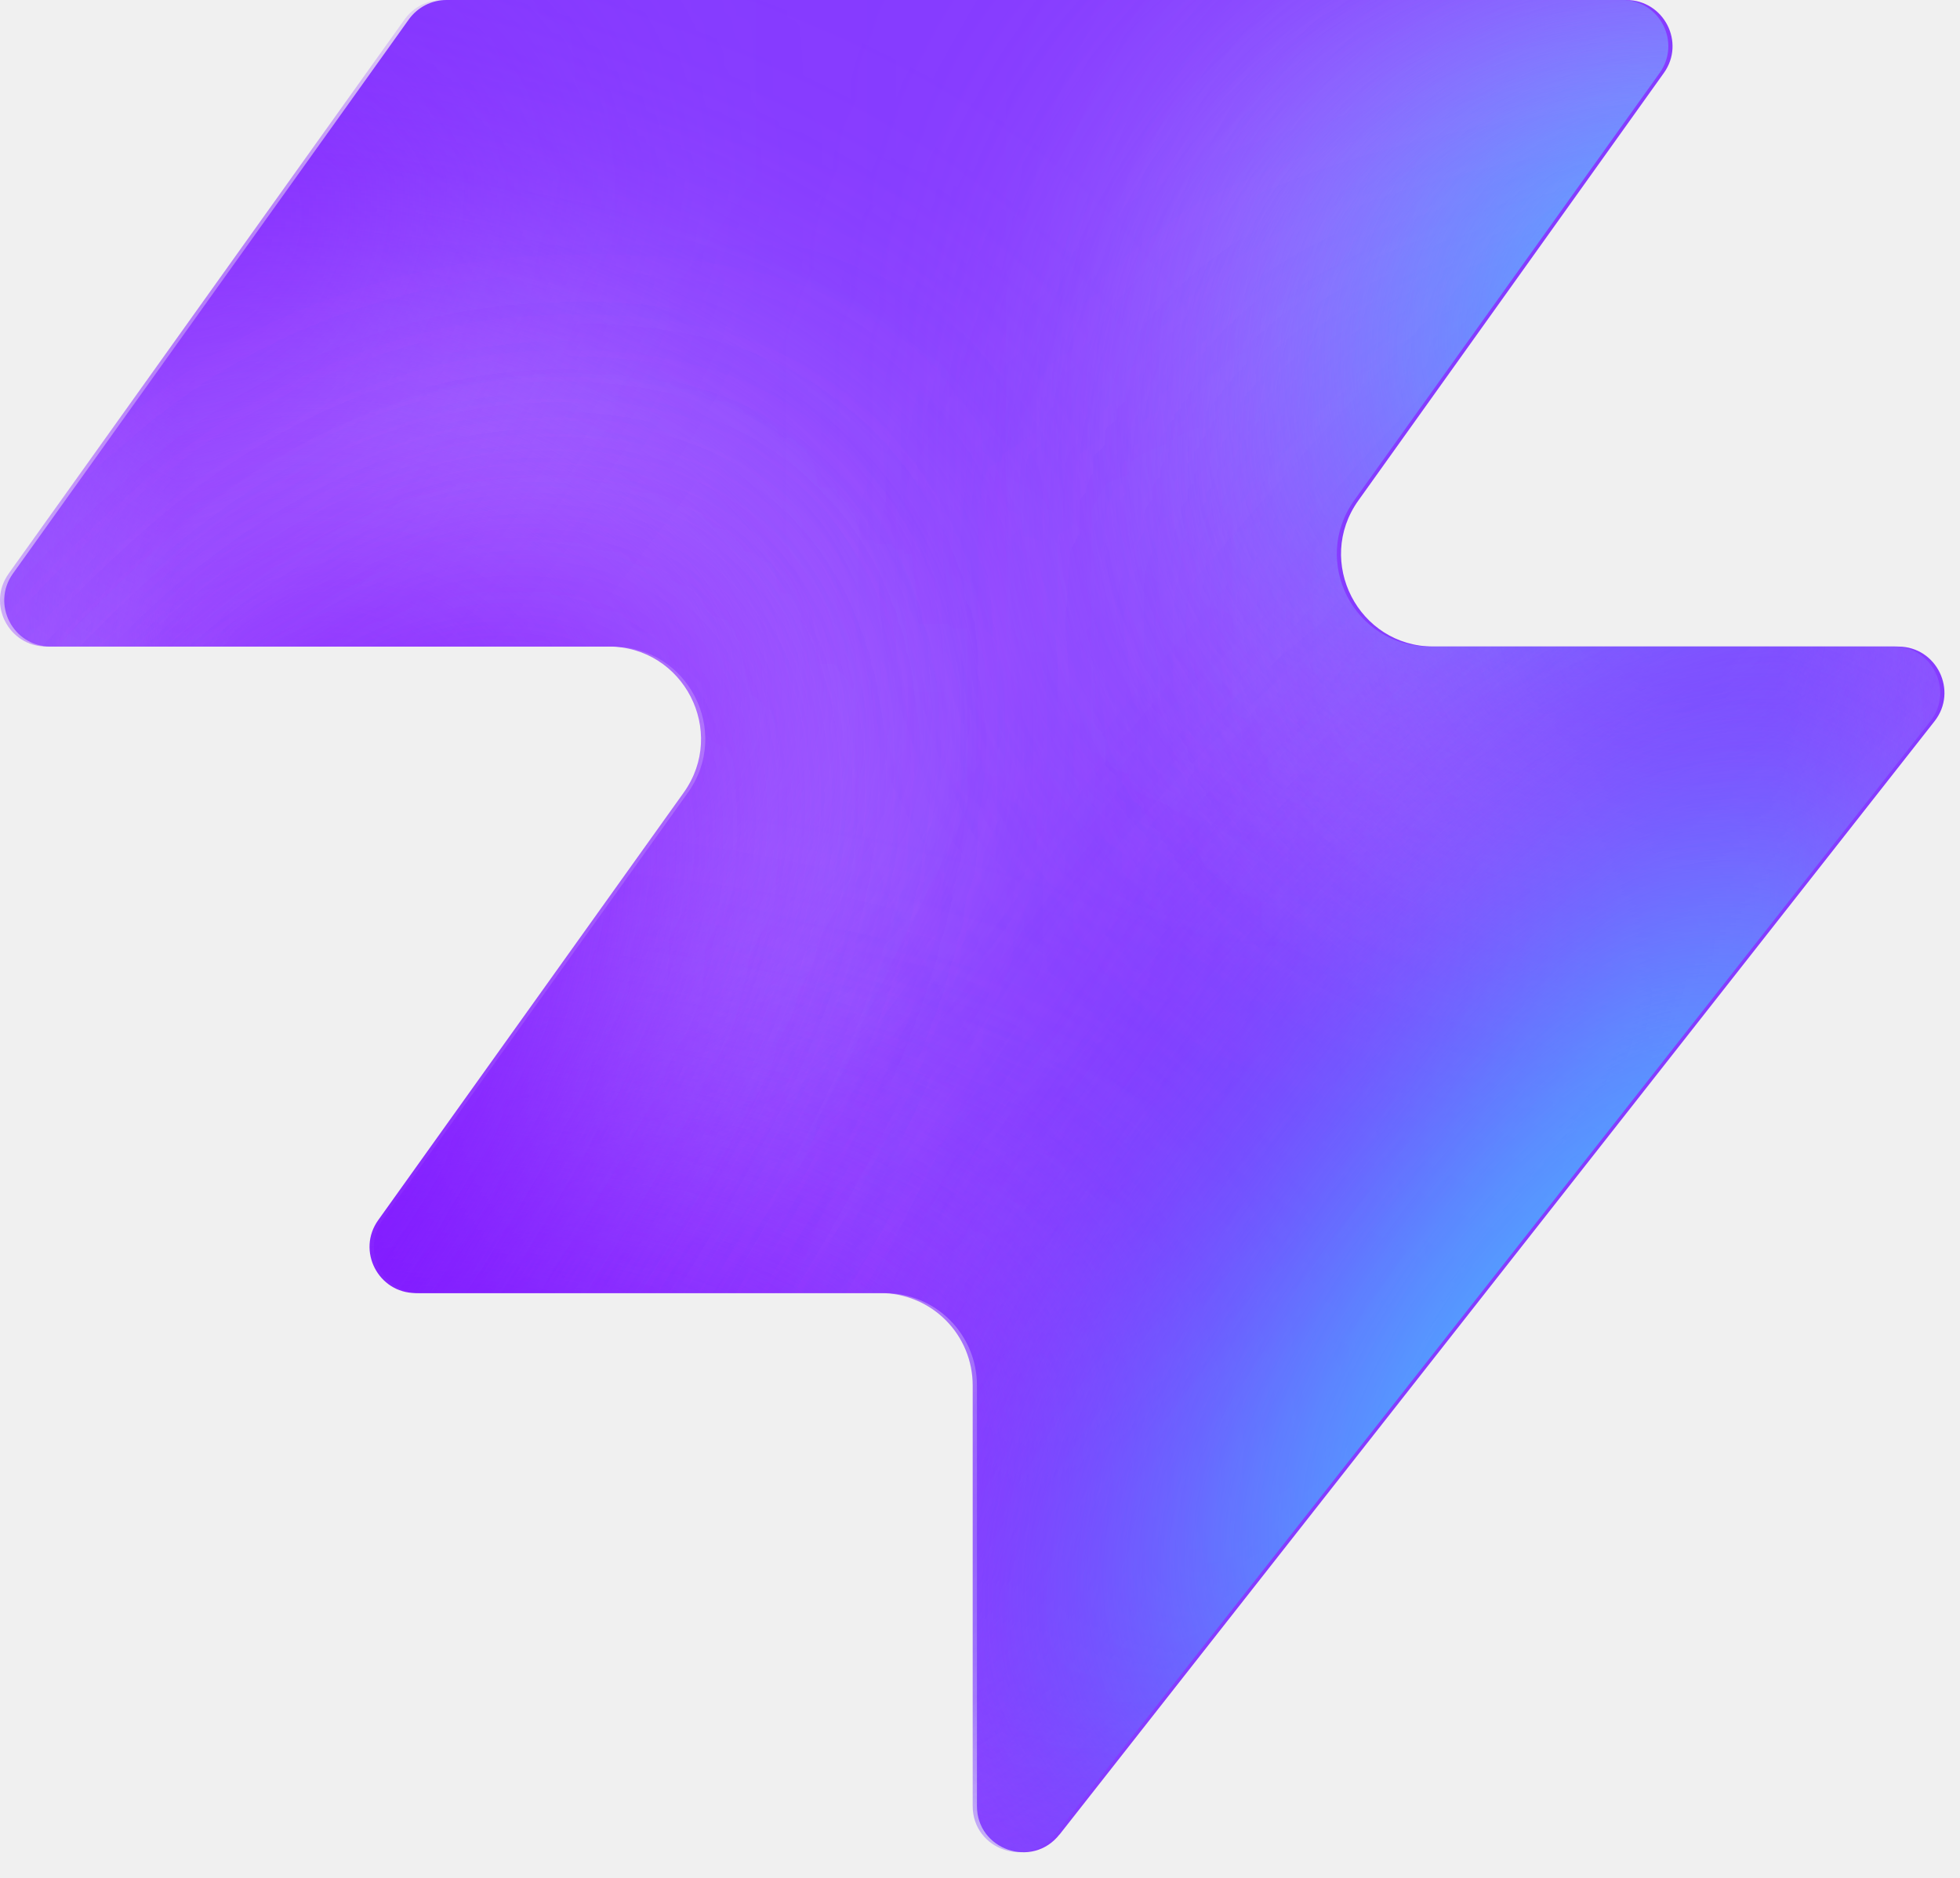
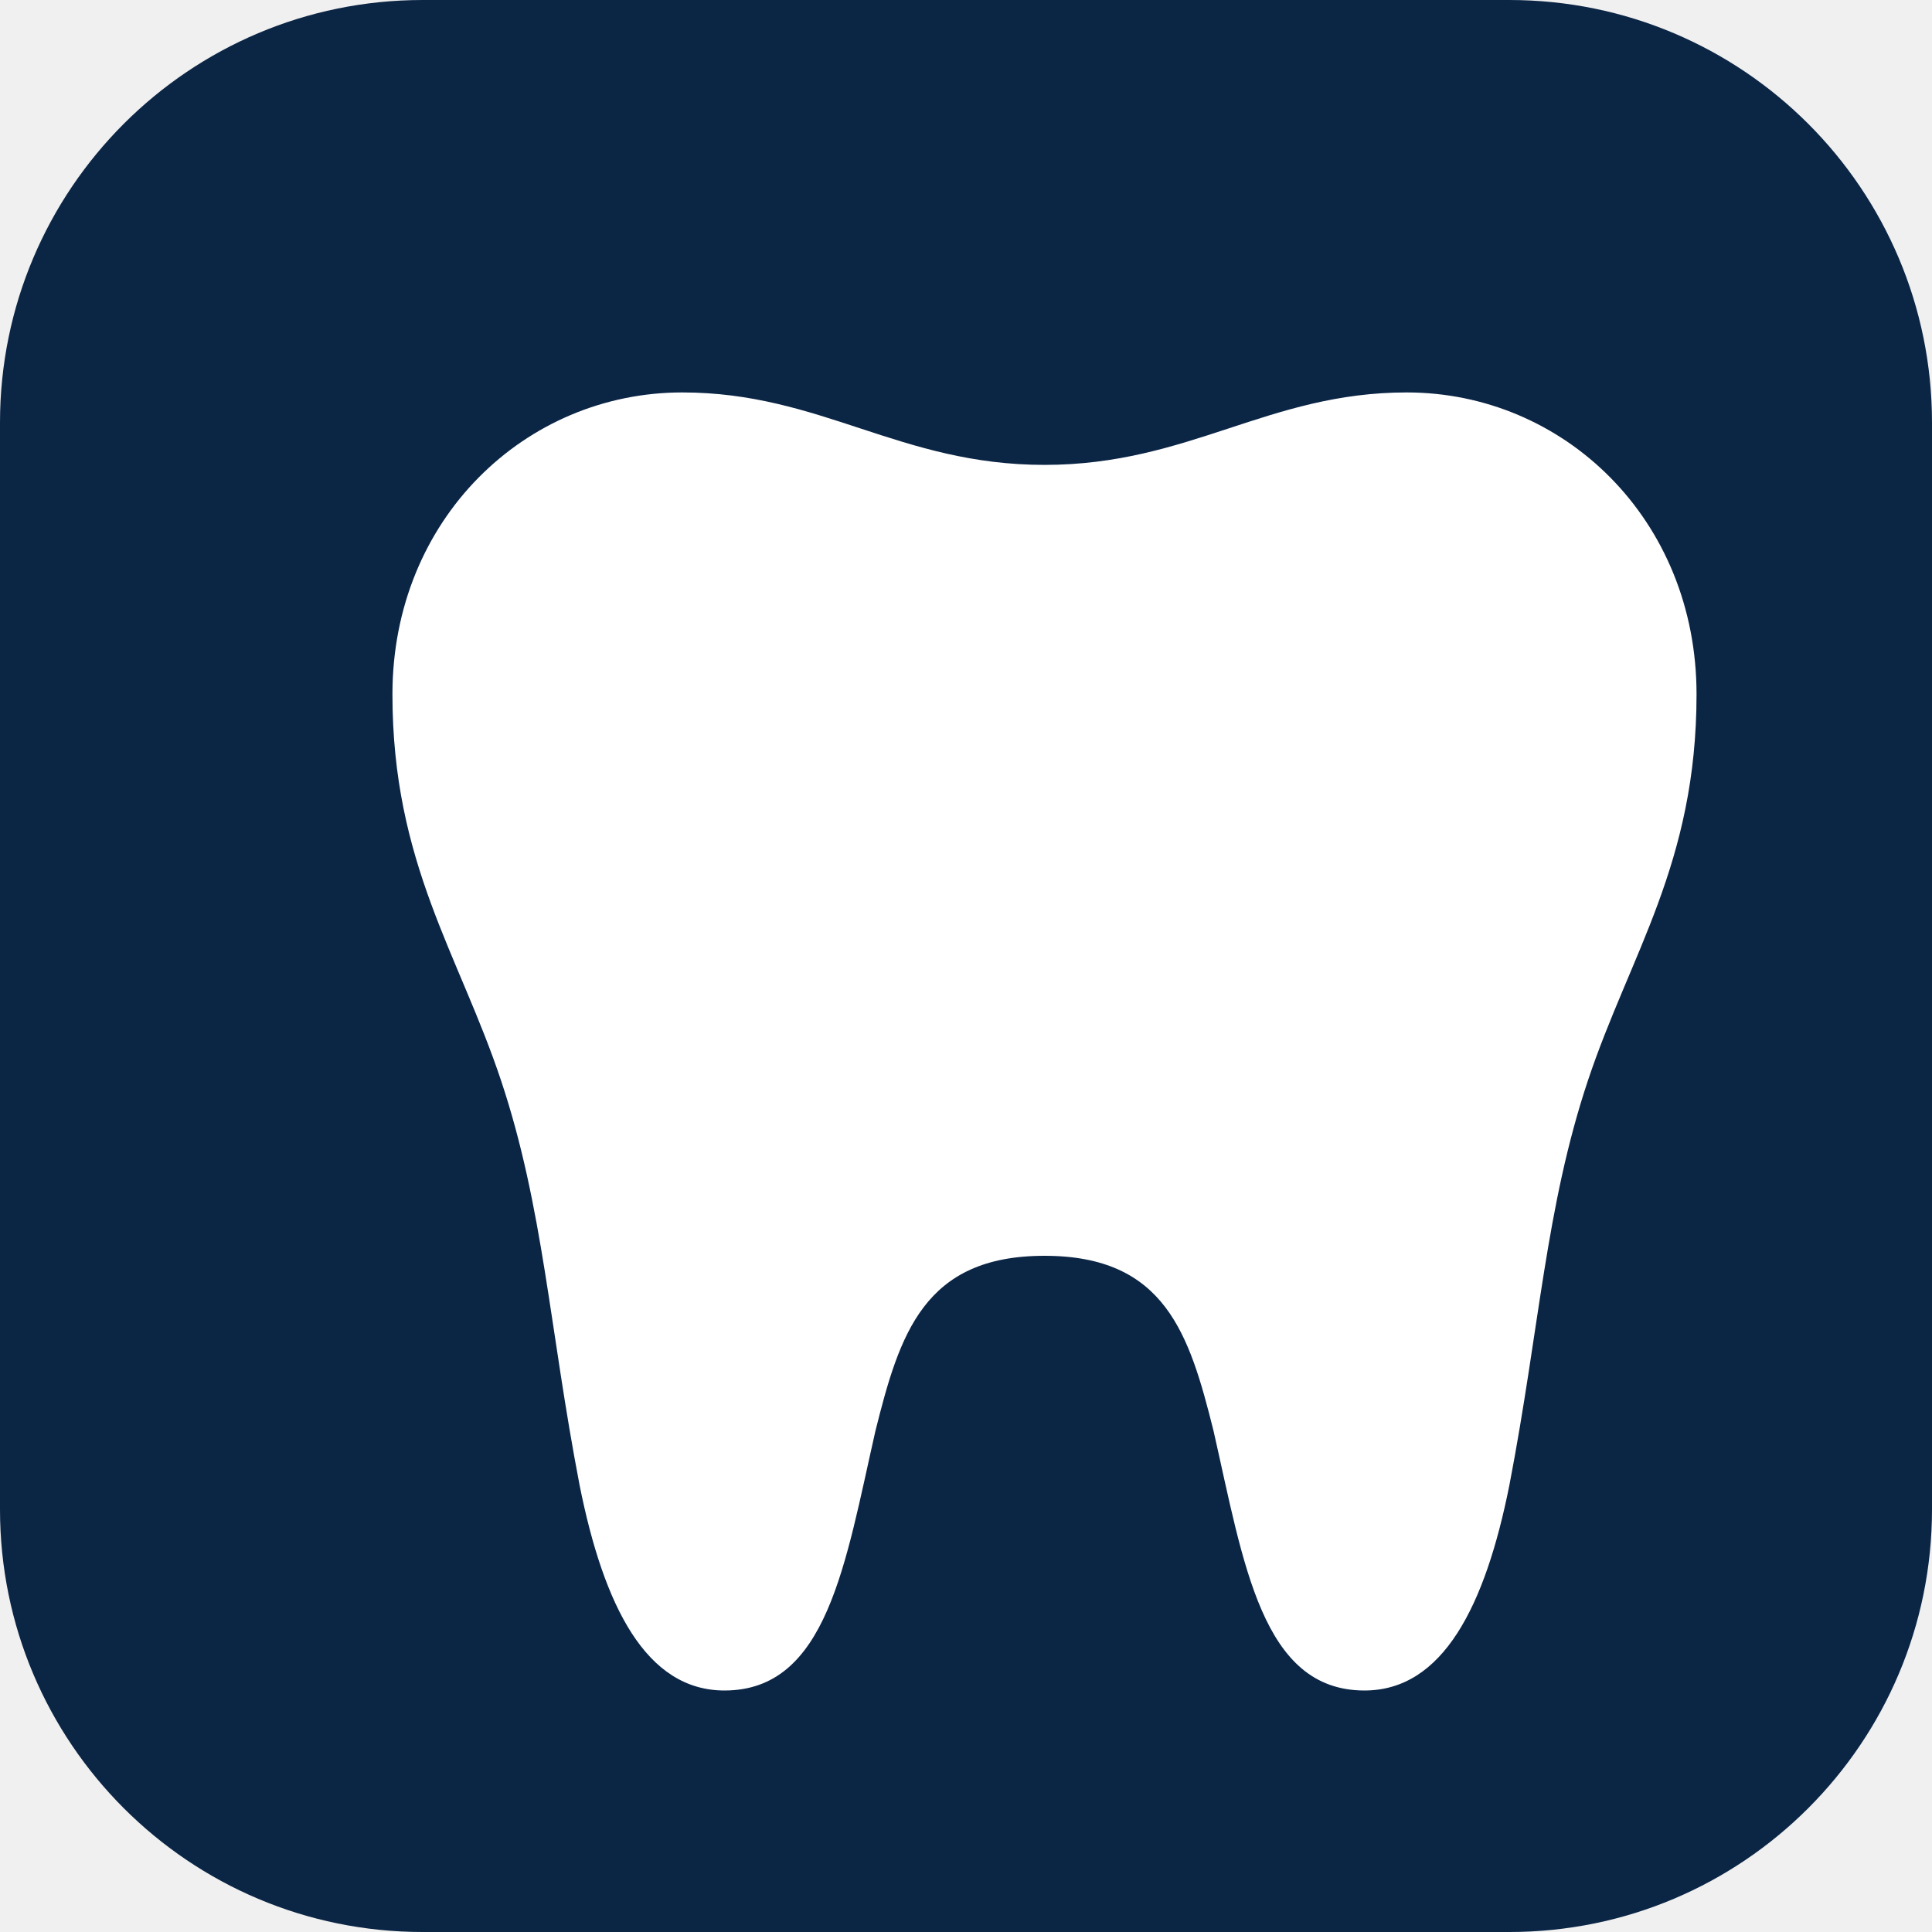
- <svg xmlns="http://www.w3.org/2000/svg" width="48" height="46" fill="none" viewBox="0 0 48 46">
-   <path fill="#863bff" d="M25.946 44.938c-.664.845-2.021.375-2.021-.698V33.937a2.26 2.26 0 0 0-2.262-2.262H10.287c-.92 0-1.456-1.04-.92-1.788l7.48-10.471c1.07-1.497 0-3.578-1.842-3.578H1.237c-.92 0-1.456-1.04-.92-1.788L10.013.474c.214-.297.556-.474.92-.474h28.894c.92 0 1.456 1.04.92 1.788l-7.48 10.471c-1.07 1.498 0 3.579 1.842 3.579h11.377c.943 0 1.473 1.088.89 1.83L25.947 44.94z" style="fill:#863bff;fill:color(display-p3 .525 .23 1);fill-opacity:1" />
-   <mask id="a" width="48" height="46" x="0" y="0" maskUnits="userSpaceOnUse" style="mask-type:alpha">
-     <path fill="#000" d="M25.842 44.938c-.664.844-2.021.375-2.021-.698V33.937a2.26 2.26 0 0 0-2.262-2.262H10.183c-.92 0-1.456-1.04-.92-1.788l7.48-10.471c1.07-1.498 0-3.579-1.842-3.579H1.133c-.92 0-1.456-1.04-.92-1.787L9.91.473c.214-.297.556-.474.92-.474h28.894c.92 0 1.456 1.04.92 1.788l-7.48 10.471c-1.07 1.498 0 3.578 1.842 3.578h11.377c.943 0 1.473 1.088.89 1.832L25.843 44.94z" style="fill:#000;fill-opacity:1" />
-   </mask>
-   <g mask="url(#a)">
-     <g filter="url(#b)">
-       <ellipse cx="5.508" cy="14.704" fill="#ede6ff" rx="5.508" ry="14.704" style="fill:#ede6ff;fill:color(display-p3 .927 .903 1);fill-opacity:1" transform="matrix(.00324 1 1 -.00324 -4.47 31.516)" />
-     </g>
-     <g filter="url(#c)">
-       <ellipse cx="10.399" cy="29.851" fill="#ede6ff" rx="10.399" ry="29.851" style="fill:#ede6ff;fill:color(display-p3 .927 .903 1);fill-opacity:1" transform="matrix(.00324 1 1 -.00324 -39.328 7.883)" />
-     </g>
-     <g filter="url(#d)">
-       <ellipse cx="5.508" cy="30.487" fill="#7e14ff" rx="5.508" ry="30.487" style="fill:#7e14ff;fill:color(display-p3 .492 .077 1);fill-opacity:1" transform="rotate(89.814 -25.913 -14.639)scale(1 -1)" />
-     </g>
-     <g filter="url(#e)">
-       <ellipse cx="5.508" cy="30.599" fill="#7e14ff" rx="5.508" ry="30.599" style="fill:#7e14ff;fill:color(display-p3 .492 .077 1);fill-opacity:1" transform="rotate(89.814 -32.644 -3.334)scale(1 -1)" />
-     </g>
-     <g filter="url(#f)">
-       <ellipse cx="5.508" cy="30.599" fill="#7e14ff" rx="5.508" ry="30.599" style="fill:#7e14ff;fill:color(display-p3 .492 .077 1);fill-opacity:1" transform="matrix(.00324 1 1 -.00324 -34.34 30.47)" />
-     </g>
-     <g filter="url(#g)">
-       <ellipse cx="14.072" cy="22.078" fill="#ede6ff" rx="14.072" ry="22.078" style="fill:#ede6ff;fill:color(display-p3 .927 .903 1);fill-opacity:1" transform="rotate(93.35 24.506 48.493)scale(-1 1)" />
-     </g>
-     <g filter="url(#h)">
-       <ellipse cx="3.47" cy="21.501" fill="#7e14ff" rx="3.47" ry="21.501" style="fill:#7e14ff;fill:color(display-p3 .492 .077 1);fill-opacity:1" transform="rotate(89.009 28.708 47.59)scale(-1 1)" />
-     </g>
-     <g filter="url(#i)">
-       <ellipse cx="3.47" cy="21.501" fill="#7e14ff" rx="3.47" ry="21.501" style="fill:#7e14ff;fill:color(display-p3 .492 .077 1);fill-opacity:1" transform="rotate(89.009 28.708 47.59)scale(-1 1)" />
-     </g>
-     <g filter="url(#j)">
-       <ellipse cx=".387" cy="8.972" fill="#7e14ff" rx="4.407" ry="29.108" style="fill:#7e14ff;fill:color(display-p3 .492 .077 1);fill-opacity:1" transform="rotate(39.51 .387 8.972)" />
-     </g>
-     <g filter="url(#k)">
-       <ellipse cx="47.523" cy="-6.092" fill="#7e14ff" rx="4.407" ry="29.108" style="fill:#7e14ff;fill:color(display-p3 .492 .077 1);fill-opacity:1" transform="rotate(37.892 47.523 -6.092)" />
-     </g>
-     <g filter="url(#l)">
-       <ellipse cx="41.412" cy="6.333" fill="#47bfff" rx="5.971" ry="9.665" style="fill:#47bfff;fill:color(display-p3 .28 .748 1);fill-opacity:1" transform="rotate(37.892 41.412 6.333)" />
-     </g>
-     <g filter="url(#m)">
-       <ellipse cx="-1.879" cy="38.332" fill="#7e14ff" rx="4.407" ry="29.108" style="fill:#7e14ff;fill:color(display-p3 .492 .077 1);fill-opacity:1" transform="rotate(37.892 -1.88 38.332)" />
-     </g>
-     <g filter="url(#n)">
-       <ellipse cx="-1.879" cy="38.332" fill="#7e14ff" rx="4.407" ry="29.108" style="fill:#7e14ff;fill:color(display-p3 .492 .077 1);fill-opacity:1" transform="rotate(37.892 -1.88 38.332)" />
-     </g>
-     <g filter="url(#o)">
-       <ellipse cx="35.651" cy="29.907" fill="#7e14ff" rx="4.407" ry="29.108" style="fill:#7e14ff;fill:color(display-p3 .492 .077 1);fill-opacity:1" transform="rotate(37.892 35.651 29.907)" />
-     </g>
-     <g filter="url(#p)">
-       <ellipse cx="38.418" cy="32.4" fill="#47bfff" rx="5.971" ry="15.297" style="fill:#47bfff;fill:color(display-p3 .28 .748 1);fill-opacity:1" transform="rotate(37.892 38.418 32.4)" />
-     </g>
-   </g>
-   <defs>
-     <filter id="b" width="60.045" height="41.654" x="-19.77" y="16.149" color-interpolation-filters="sRGB" filterUnits="userSpaceOnUse">
-       <feFlood flood-opacity="0" result="BackgroundImageFix" />
-       <feBlend in="SourceGraphic" in2="BackgroundImageFix" result="shape" />
-       <feGaussianBlur result="effect1_foregroundBlur_2002_17158" stdDeviation="7.659" />
-     </filter>
-     <filter id="c" width="90.34" height="51.437" x="-54.613" y="-7.533" color-interpolation-filters="sRGB" filterUnits="userSpaceOnUse">
-       <feFlood flood-opacity="0" result="BackgroundImageFix" />
-       <feBlend in="SourceGraphic" in2="BackgroundImageFix" result="shape" />
-       <feGaussianBlur result="effect1_foregroundBlur_2002_17158" stdDeviation="7.659" />
-     </filter>
-     <filter id="d" width="79.355" height="29.4" x="-49.64" y="2.03" color-interpolation-filters="sRGB" filterUnits="userSpaceOnUse">
-       <feFlood flood-opacity="0" result="BackgroundImageFix" />
-       <feBlend in="SourceGraphic" in2="BackgroundImageFix" result="shape" />
-       <feGaussianBlur result="effect1_foregroundBlur_2002_17158" stdDeviation="4.596" />
-     </filter>
-     <filter id="e" width="79.579" height="29.4" x="-45.045" y="20.029" color-interpolation-filters="sRGB" filterUnits="userSpaceOnUse">
-       <feFlood flood-opacity="0" result="BackgroundImageFix" />
-       <feBlend in="SourceGraphic" in2="BackgroundImageFix" result="shape" />
-       <feGaussianBlur result="effect1_foregroundBlur_2002_17158" stdDeviation="4.596" />
-     </filter>
-     <filter id="f" width="79.579" height="29.4" x="-43.513" y="21.178" color-interpolation-filters="sRGB" filterUnits="userSpaceOnUse">
-       <feFlood flood-opacity="0" result="BackgroundImageFix" />
-       <feBlend in="SourceGraphic" in2="BackgroundImageFix" result="shape" />
-       <feGaussianBlur result="effect1_foregroundBlur_2002_17158" stdDeviation="4.596" />
-     </filter>
-     <filter id="g" width="74.749" height="58.852" x="15.756" y="-17.901" color-interpolation-filters="sRGB" filterUnits="userSpaceOnUse">
-       <feFlood flood-opacity="0" result="BackgroundImageFix" />
-       <feBlend in="SourceGraphic" in2="BackgroundImageFix" result="shape" />
-       <feGaussianBlur result="effect1_foregroundBlur_2002_17158" stdDeviation="7.659" />
-     </filter>
-     <filter id="h" width="61.377" height="25.362" x="23.548" y="2.284" color-interpolation-filters="sRGB" filterUnits="userSpaceOnUse">
-       <feFlood flood-opacity="0" result="BackgroundImageFix" />
-       <feBlend in="SourceGraphic" in2="BackgroundImageFix" result="shape" />
-       <feGaussianBlur result="effect1_foregroundBlur_2002_17158" stdDeviation="4.596" />
-     </filter>
-     <filter id="i" width="61.377" height="25.362" x="23.548" y="2.284" color-interpolation-filters="sRGB" filterUnits="userSpaceOnUse">
-       <feFlood flood-opacity="0" result="BackgroundImageFix" />
-       <feBlend in="SourceGraphic" in2="BackgroundImageFix" result="shape" />
-       <feGaussianBlur result="effect1_foregroundBlur_2002_17158" stdDeviation="4.596" />
-     </filter>
-     <filter id="j" width="56.045" height="63.649" x="-27.636" y="-22.853" color-interpolation-filters="sRGB" filterUnits="userSpaceOnUse">
-       <feFlood flood-opacity="0" result="BackgroundImageFix" />
-       <feBlend in="SourceGraphic" in2="BackgroundImageFix" result="shape" />
-       <feGaussianBlur result="effect1_foregroundBlur_2002_17158" stdDeviation="4.596" />
-     </filter>
-     <filter id="k" width="54.814" height="64.646" x="20.116" y="-38.415" color-interpolation-filters="sRGB" filterUnits="userSpaceOnUse">
-       <feFlood flood-opacity="0" result="BackgroundImageFix" />
-       <feBlend in="SourceGraphic" in2="BackgroundImageFix" result="shape" />
-       <feGaussianBlur result="effect1_foregroundBlur_2002_17158" stdDeviation="4.596" />
-     </filter>
-     <filter id="l" width="33.541" height="35.313" x="24.641" y="-11.323" color-interpolation-filters="sRGB" filterUnits="userSpaceOnUse">
-       <feFlood flood-opacity="0" result="BackgroundImageFix" />
-       <feBlend in="SourceGraphic" in2="BackgroundImageFix" result="shape" />
-       <feGaussianBlur result="effect1_foregroundBlur_2002_17158" stdDeviation="4.596" />
-     </filter>
-     <filter id="m" width="54.814" height="64.646" x="-29.286" y="6.009" color-interpolation-filters="sRGB" filterUnits="userSpaceOnUse">
-       <feFlood flood-opacity="0" result="BackgroundImageFix" />
-       <feBlend in="SourceGraphic" in2="BackgroundImageFix" result="shape" />
-       <feGaussianBlur result="effect1_foregroundBlur_2002_17158" stdDeviation="4.596" />
-     </filter>
-     <filter id="n" width="54.814" height="64.646" x="-29.286" y="6.009" color-interpolation-filters="sRGB" filterUnits="userSpaceOnUse">
-       <feFlood flood-opacity="0" result="BackgroundImageFix" />
-       <feBlend in="SourceGraphic" in2="BackgroundImageFix" result="shape" />
-       <feGaussianBlur result="effect1_foregroundBlur_2002_17158" stdDeviation="4.596" />
-     </filter>
-     <filter id="o" width="54.814" height="64.646" x="8.244" y="-2.416" color-interpolation-filters="sRGB" filterUnits="userSpaceOnUse">
-       <feFlood flood-opacity="0" result="BackgroundImageFix" />
-       <feBlend in="SourceGraphic" in2="BackgroundImageFix" result="shape" />
-       <feGaussianBlur result="effect1_foregroundBlur_2002_17158" stdDeviation="4.596" />
-     </filter>
-     <filter id="p" width="39.409" height="43.623" x="18.713" y="10.588" color-interpolation-filters="sRGB" filterUnits="userSpaceOnUse">
-       <feFlood flood-opacity="0" result="BackgroundImageFix" />
-       <feBlend in="SourceGraphic" in2="BackgroundImageFix" result="shape" />
-       <feGaussianBlur result="effect1_foregroundBlur_2002_17158" stdDeviation="4.596" />
-     </filter>
-   </defs>
+ <svg xmlns="http://www.w3.org/2000/svg" viewBox="0 0 32 32">
+   <rect width="32" height="32" rx="7" fill="#0b2545" />
+   <path fill="#fff" d="M11.3 6.5c-2.6 0-4.8 2.1-4.8 5 0 2.8 1.1 4.3 1.8 6.4.7 2.1.8 4.1 1.3 6.7.4 2 1.1 3.4 2.4 3.4 1.7 0 2-2.1 2.5-4.3.4-1.6.8-2.9 2.8-2.9s2.4 1.3 2.8 2.9c.5 2.2.8 4.3 2.5 4.3 1.3 0 2-1.4 2.4-3.4.5-2.6.6-4.6 1.3-6.7.7-2.1 1.8-3.6 1.8-6.4 0-2.9-2.2-5-4.8-5-2.3 0-3.6 1.2-6 1.2s-3.7-1.2-6-1.2Z" />
</svg>
